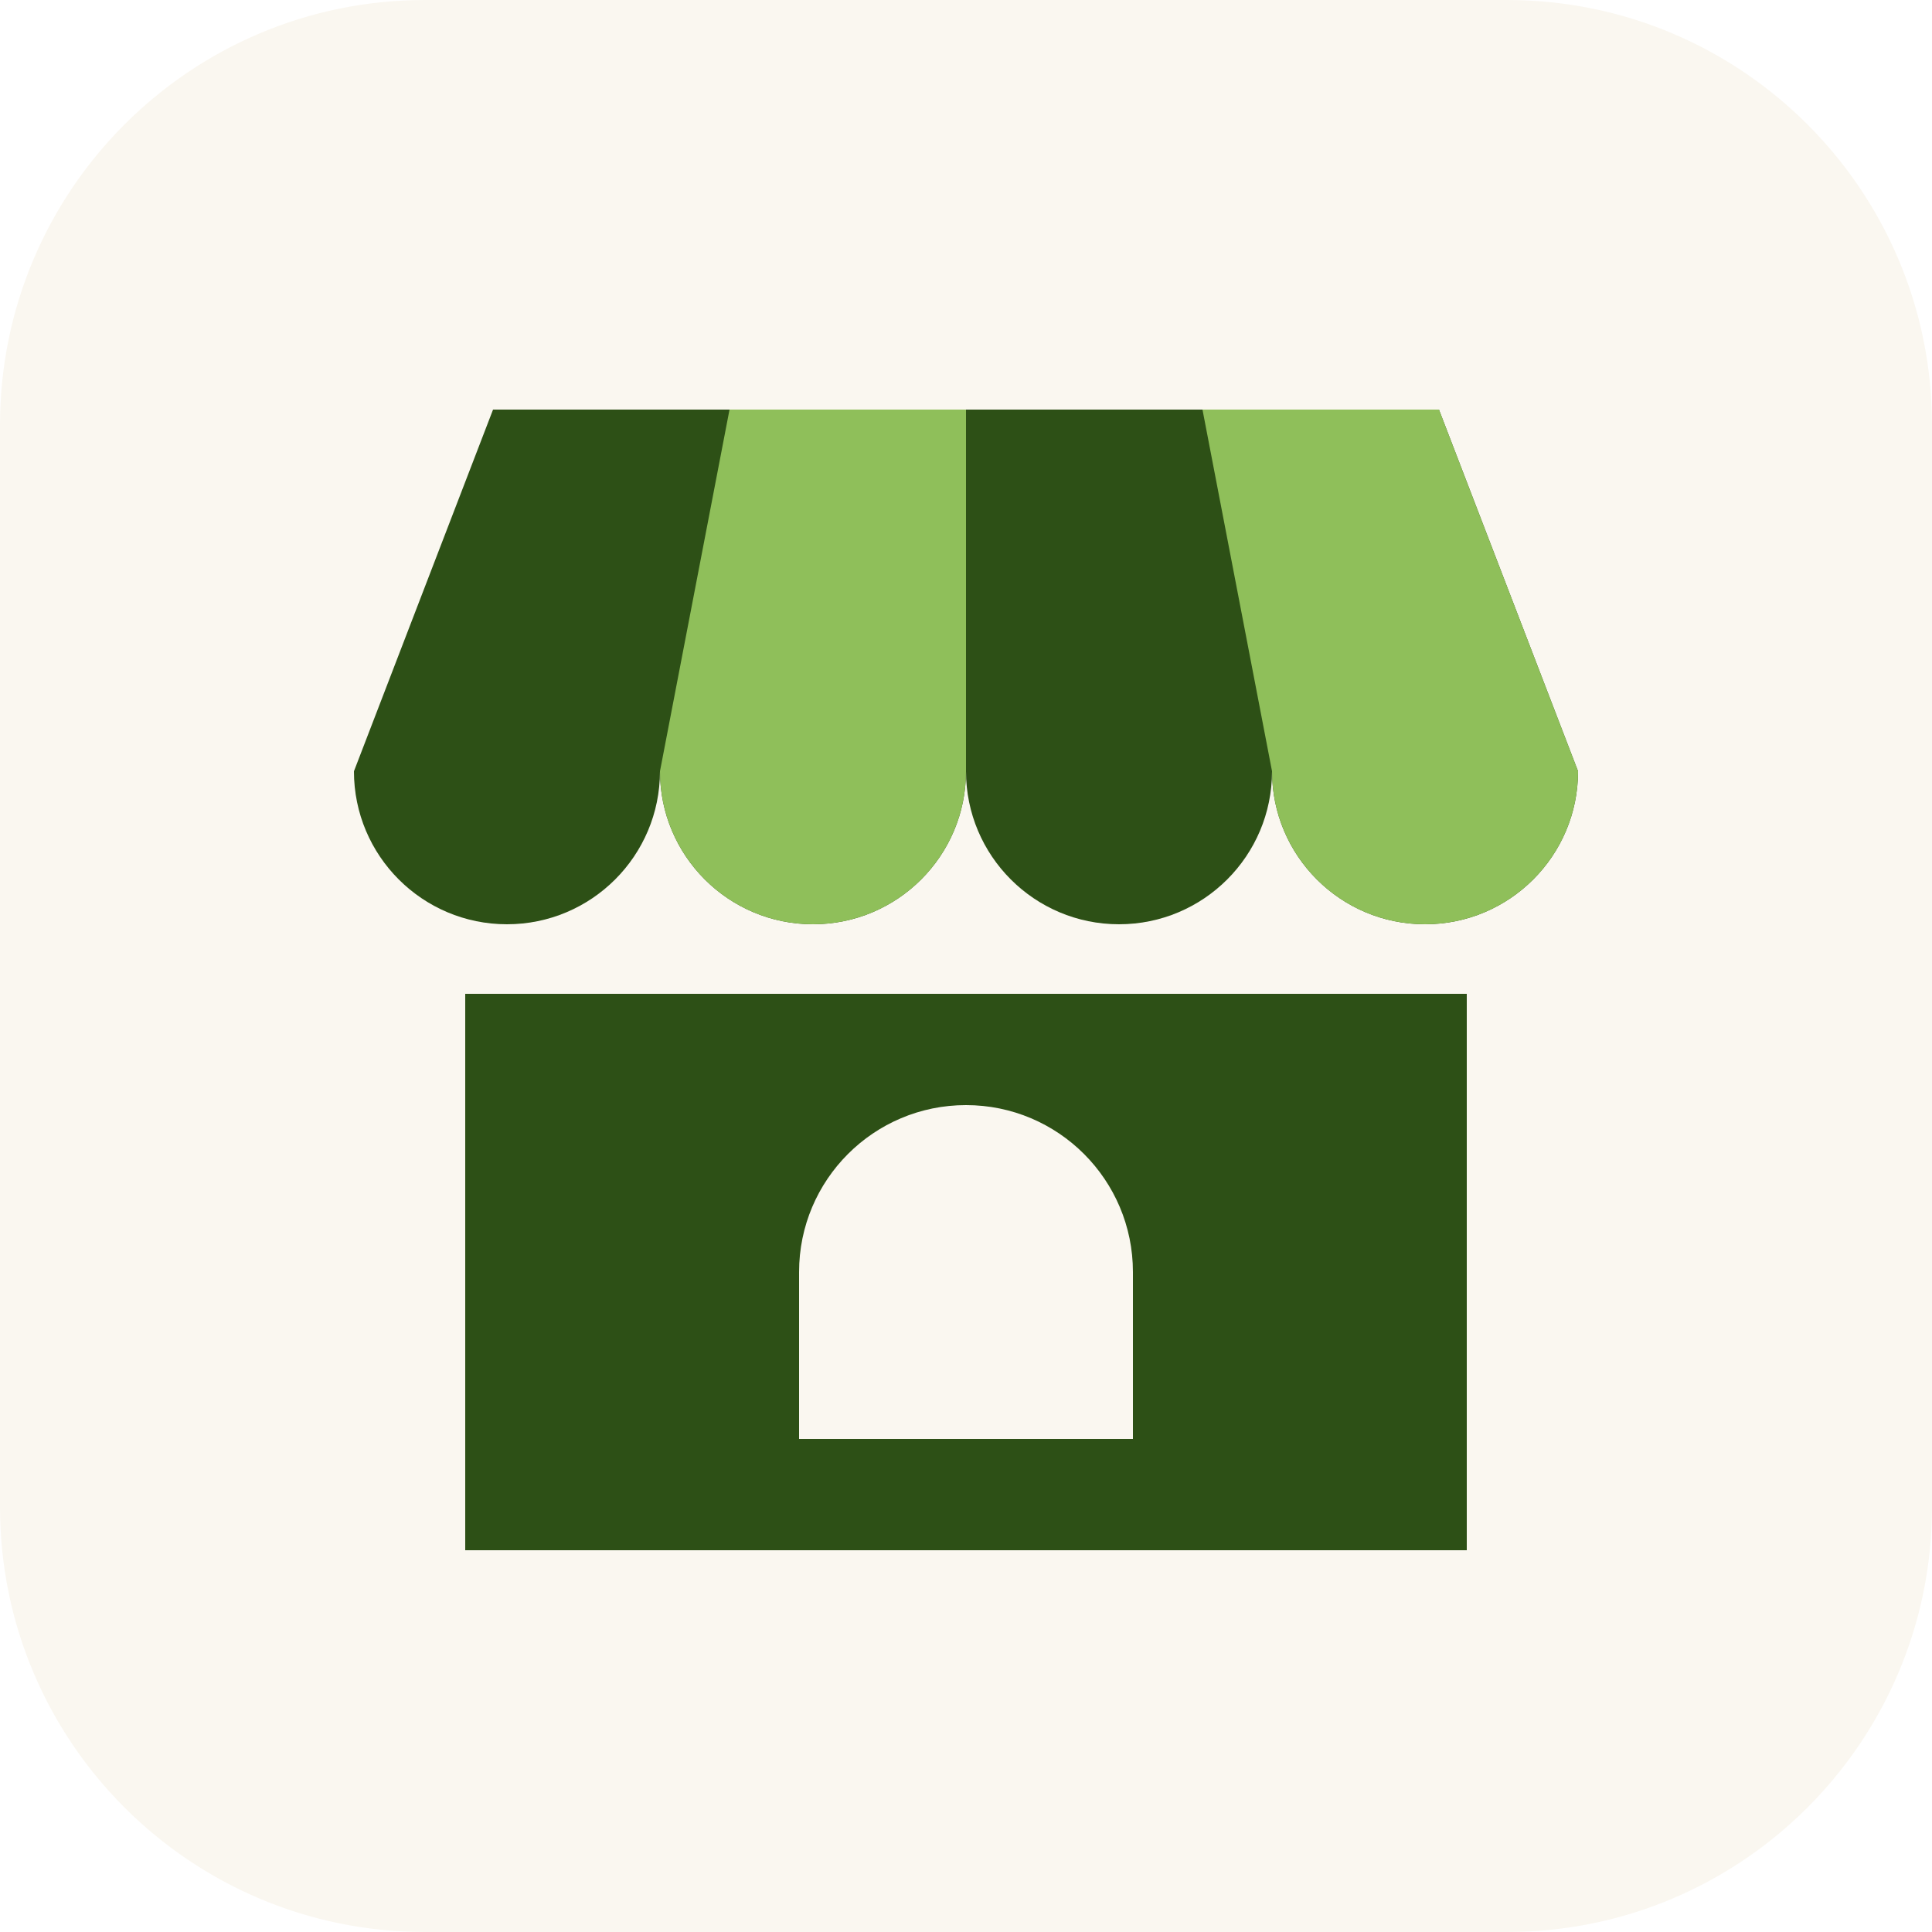
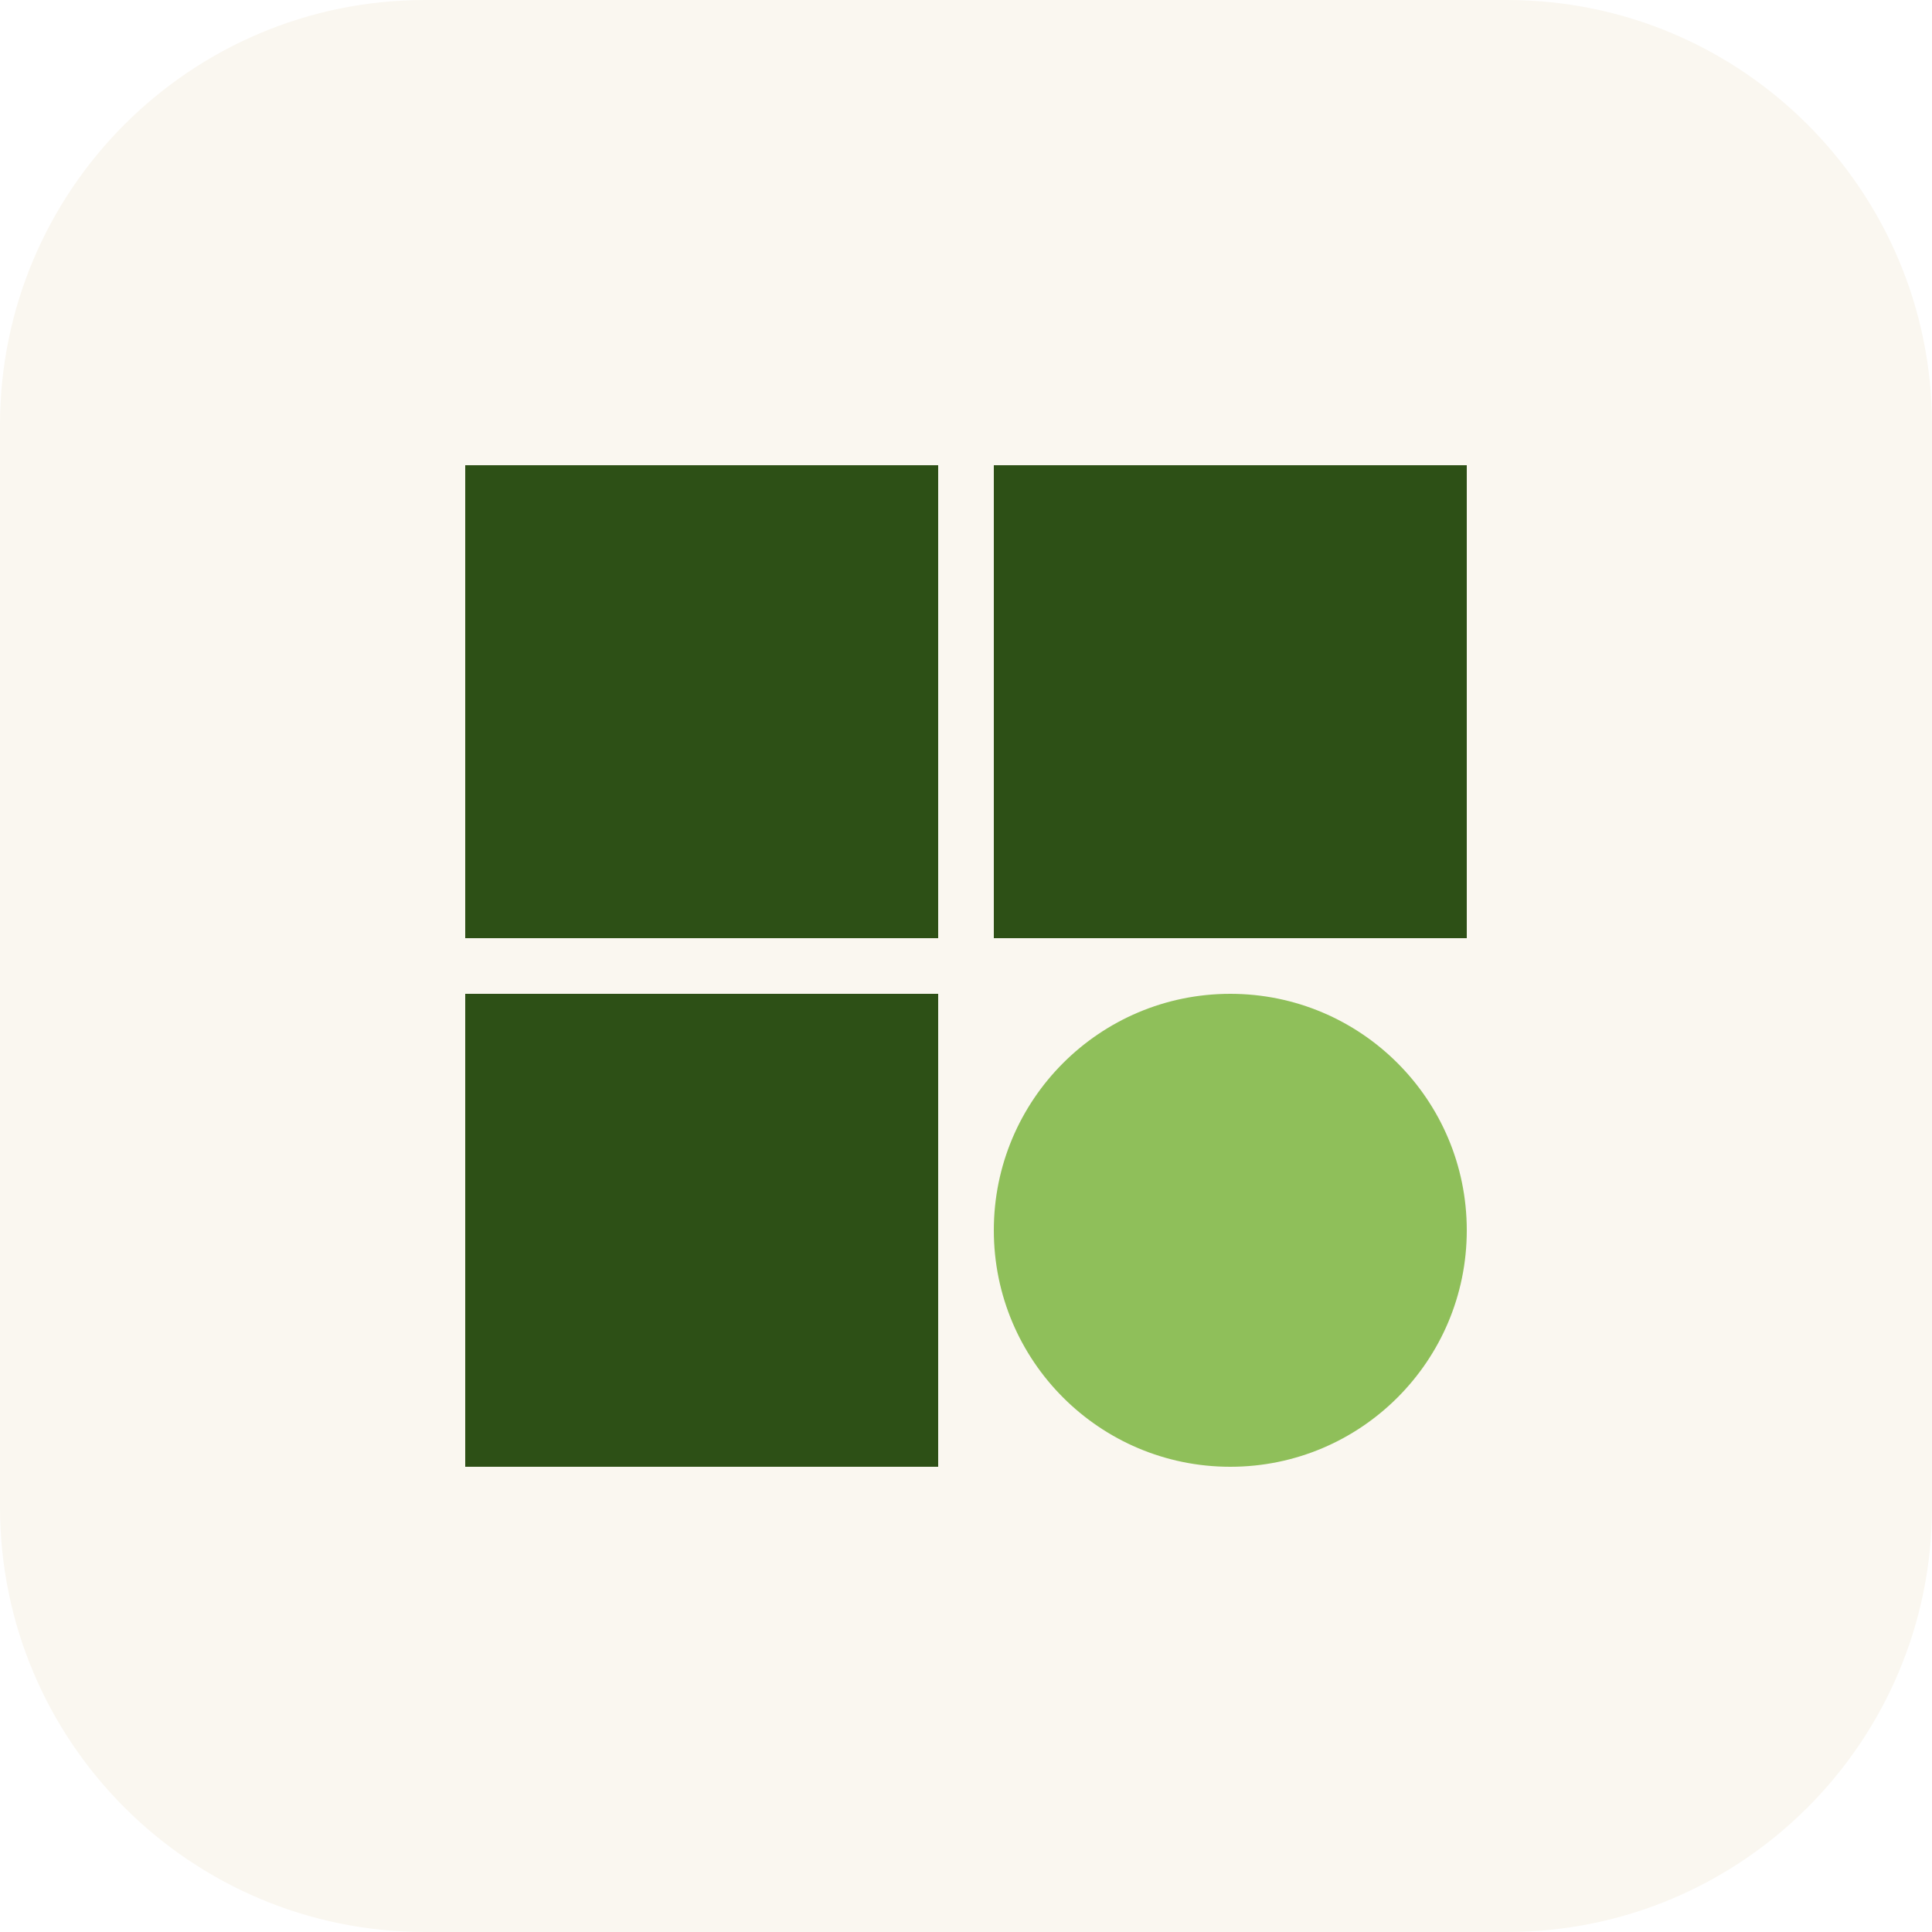
<svg xmlns="http://www.w3.org/2000/svg" viewBox="0 0 100 100">
  <rect width="100" height="100" rx="22" fill="#FAF7F0" />
  <g transform="translate(14 14) scale(.72)">
-     <defs>
-       <clipPath id="lmA">
-         <path d="M16 10H84L94 36A11 11 0 0 1 72 36A11 11 0 0 1 50 36A11 11 0 0 1 28 36A11 11 0 0 1 6 36Z" />
-       </clipPath>
-     </defs>
-     <path d="M16 10H84L94 36A11 11 0 0 1 72 36A11 11 0 0 1 50 36A11 11 0 0 1 28 36A11 11 0 0 1 6 36Z" fill="#2D5016" />
-     <g clip-path="url(#lmA)">
-       <path d="M33 10L50 10L50 36L50 50L28 50L28 36Z" fill="#8FBF5A" />
-       <path d="M67 10L84 10L94 36L94 50L72 50L72 36Z" fill="#8FBF5A" />
-     </g>
-     <path fill-rule="evenodd" d="M14 52H86V92H14Z M38 84V72A12 12 0 0 1 62 72V84Z" fill="#2D5016" />
+     <rect x="14" y="14" width="34" height="34" fill="#2D5016" />
+     <rect x="52" y="14" width="34" height="34" fill="#2D5016" />
+     <rect x="14" y="52" width="34" height="34" fill="#2D5016" />
+     <circle cx="69" cy="69" r="17" fill="#8FBF5A" />
  </g>
</svg>
